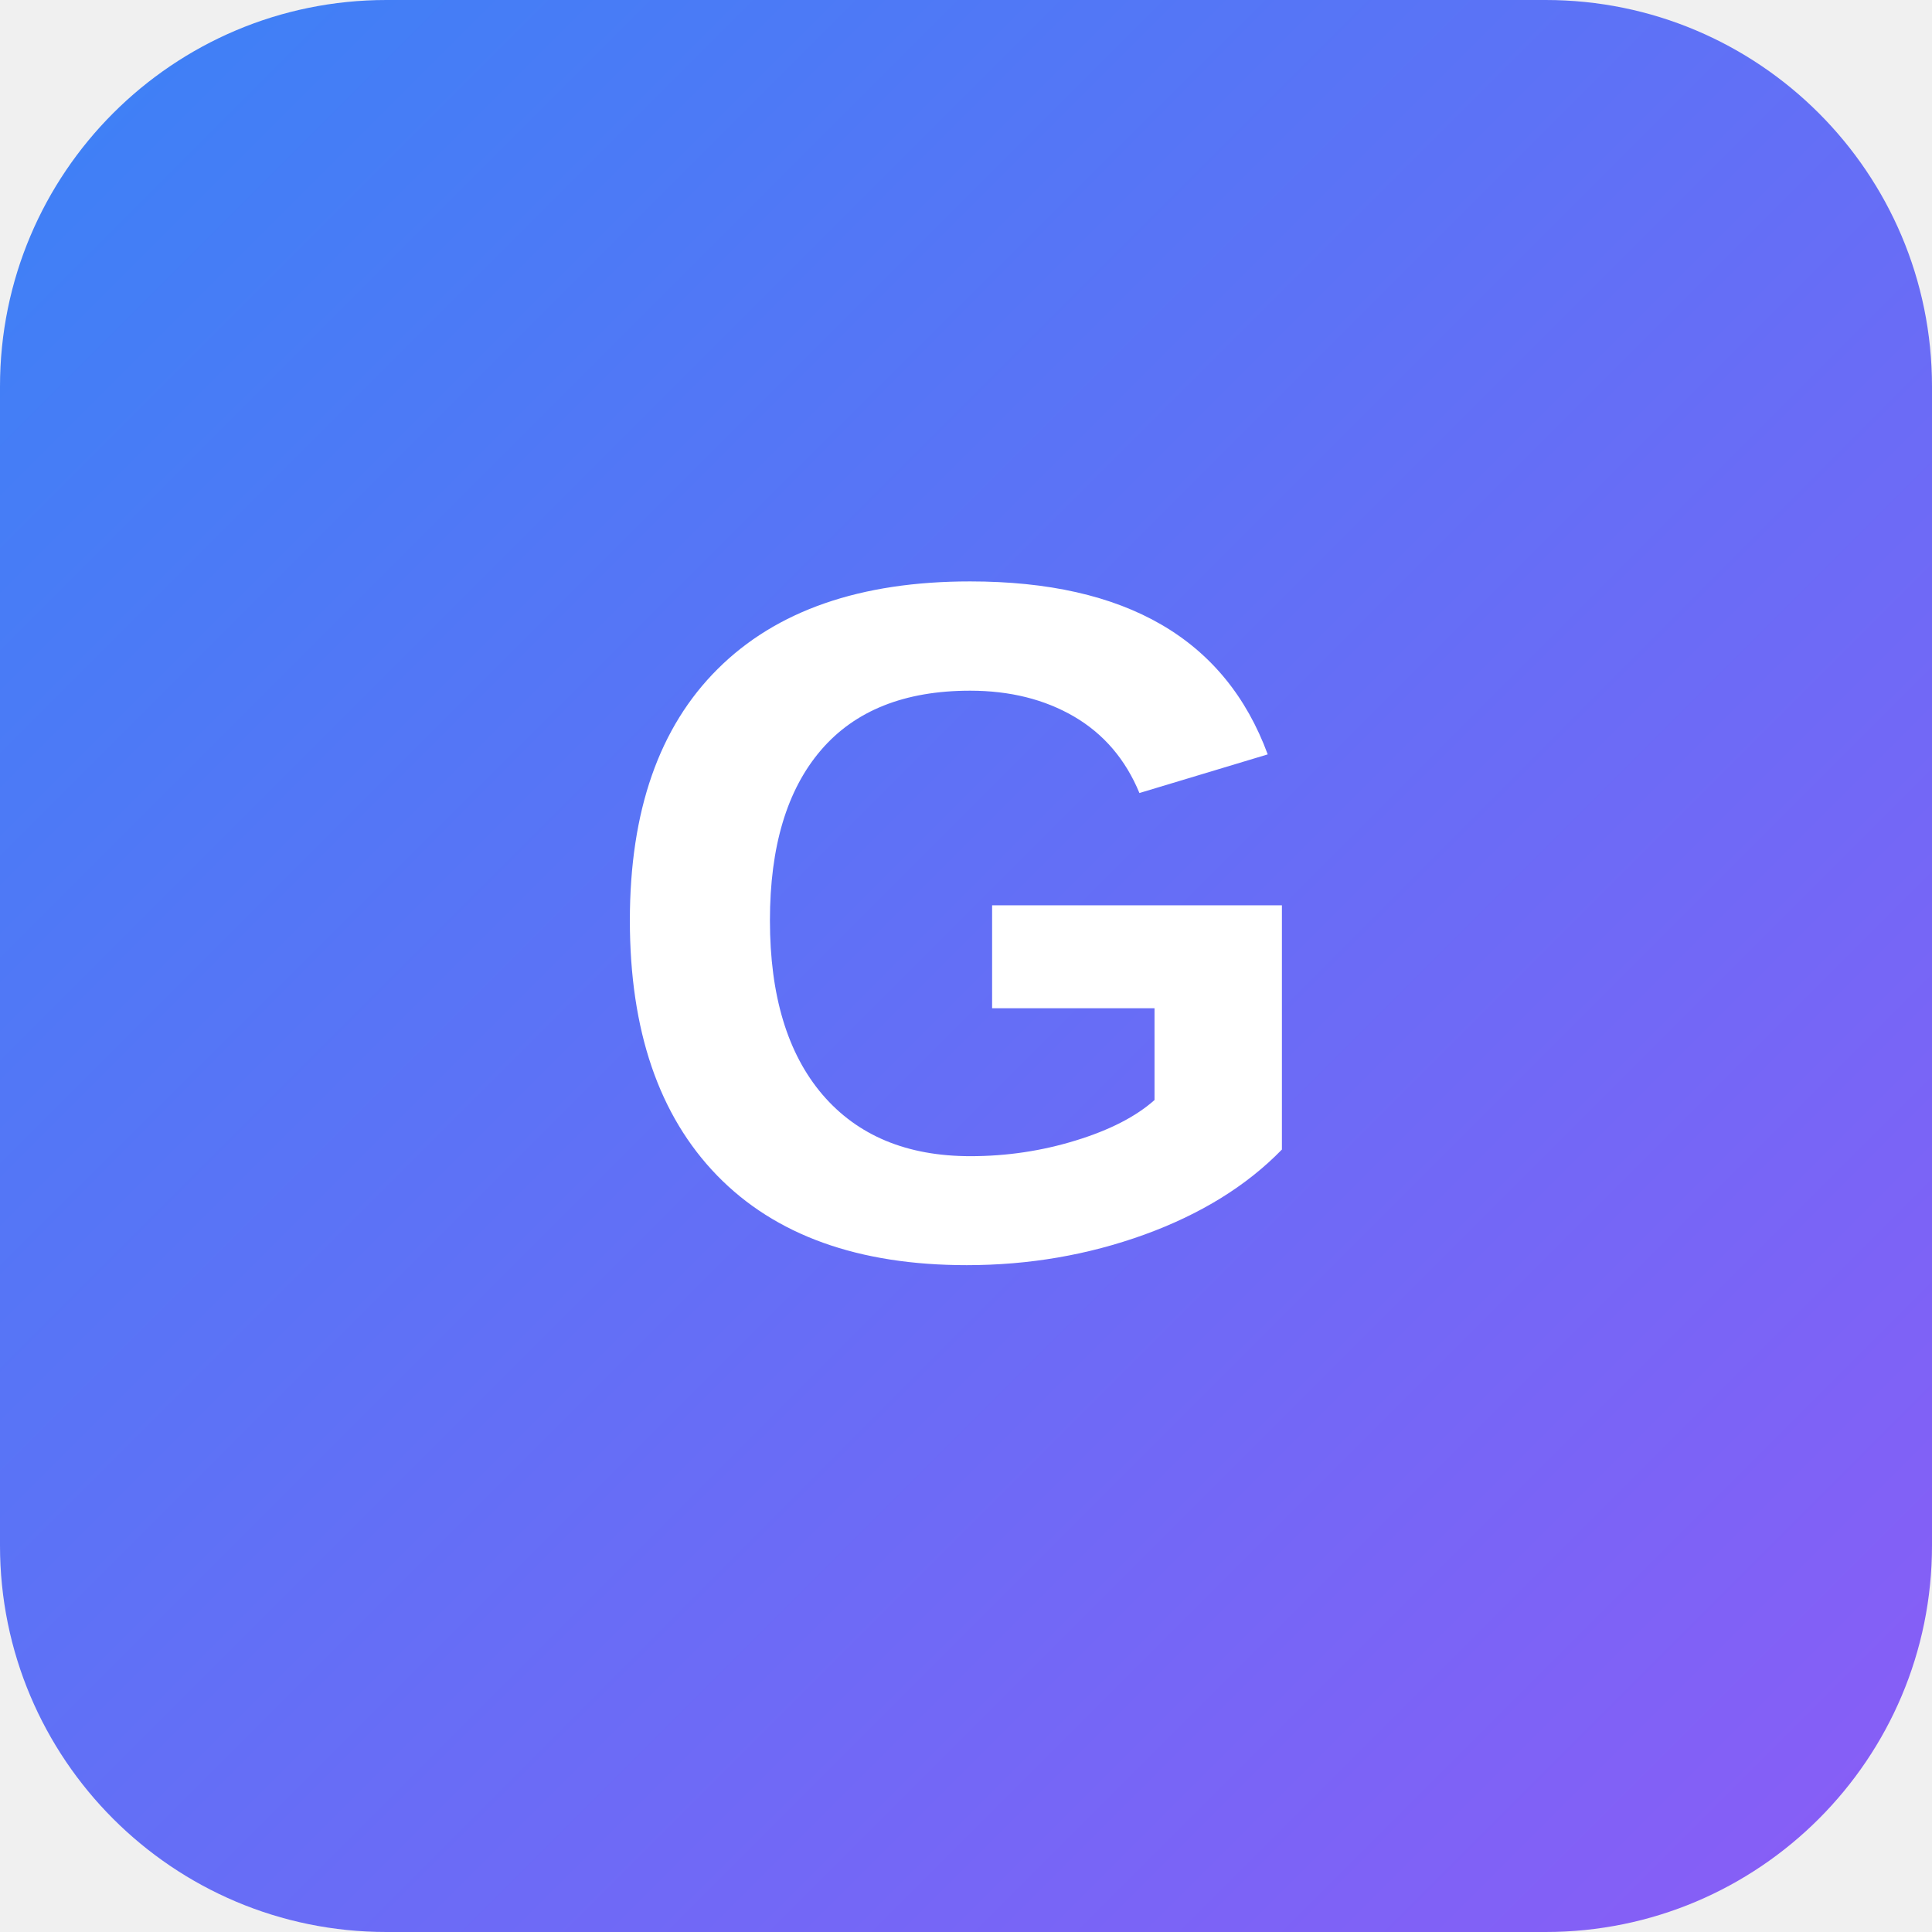
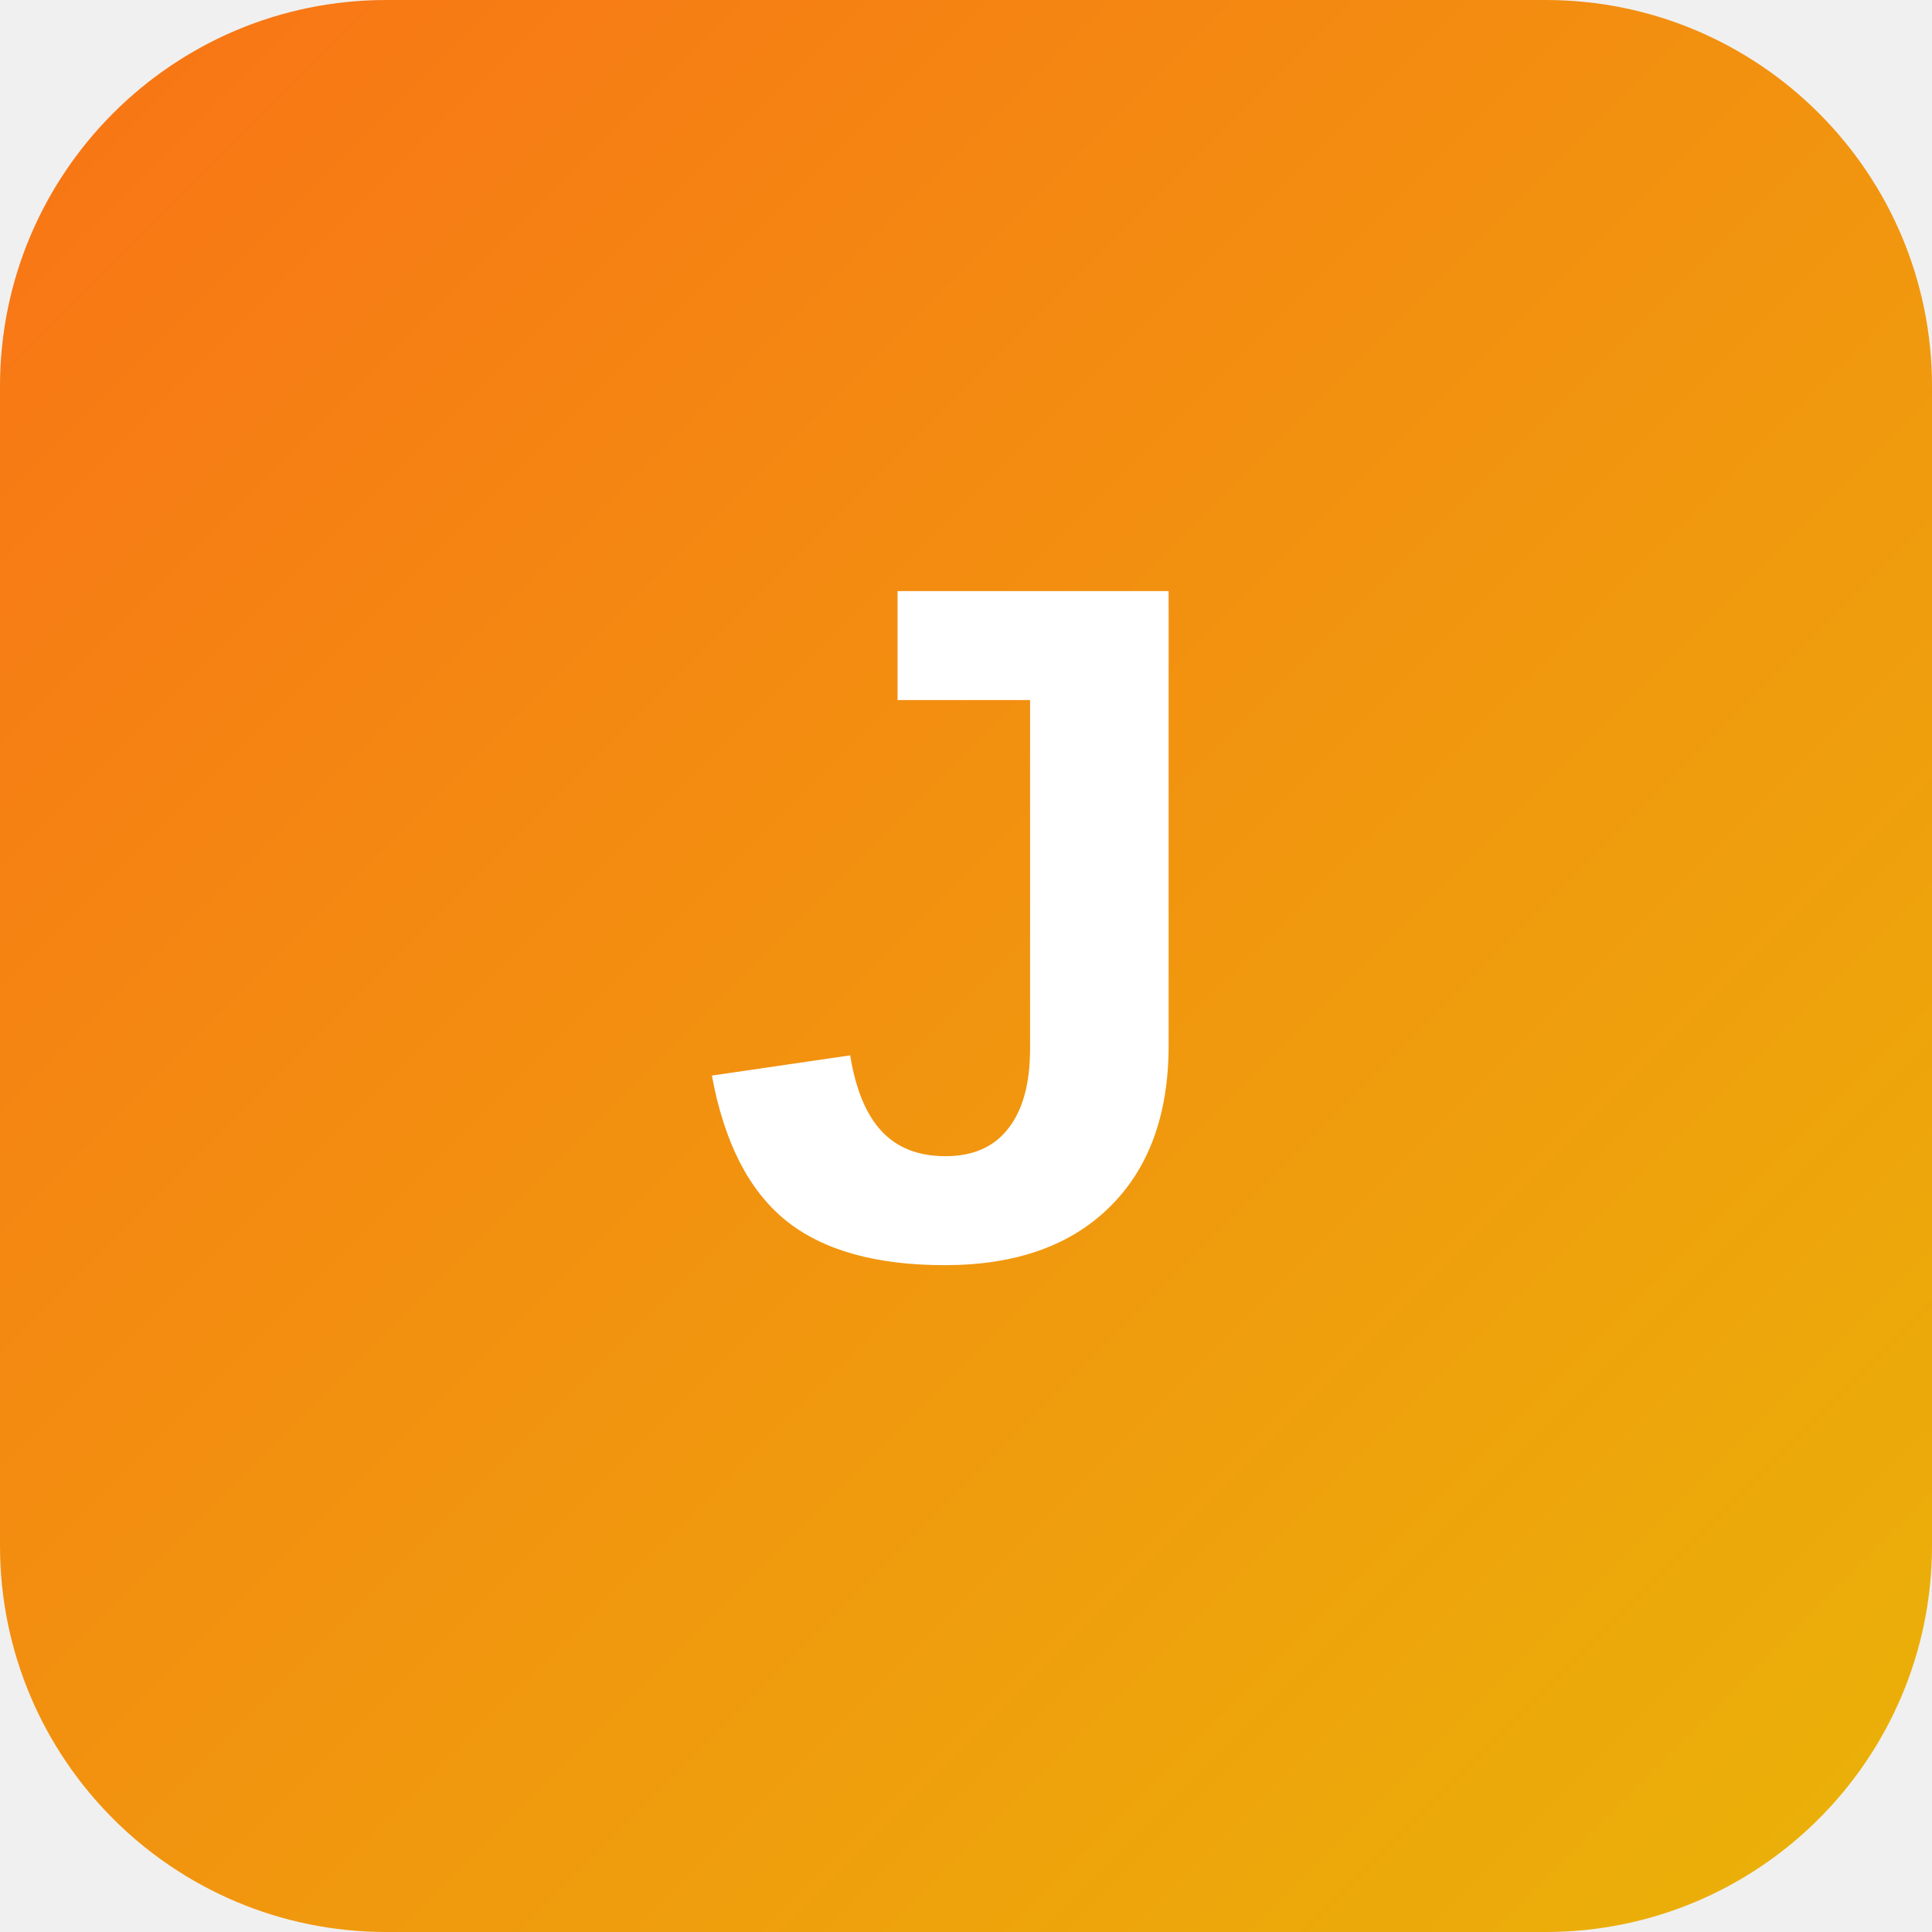
<svg xmlns="http://www.w3.org/2000/svg" viewBox="0 0 100 100">
  <defs>
    <linearGradient id="grad" x1="0%" y1="0%" x2="100%" y2="100%">
-       <stop offset="0%" style="stop-color:#3b82f6;stop-opacity:1" />
-       <stop offset="100%" style="stop-color:#8b5cf6;stop-opacity:1" />
+       <stop offset="0%" style="stop-color:#f97316;stop-opacity:1" />
+       <stop offset="100%" style="stop-color:#eab308;stop-opacity:1" />
    </linearGradient>
  </defs>
  <rect width="100" height="100" rx="20" fill="url(#grad)" />
-   <text x="50" y="65" font-family="Arial, sans-serif" font-size="50" font-weight="bold" fill="white" text-anchor="middle">G</text>
+   <text x="50" y="65" font-family="Arial, sans-serif" font-size="50" font-weight="bold" fill="white" text-anchor="middle">J</text>
</svg>
